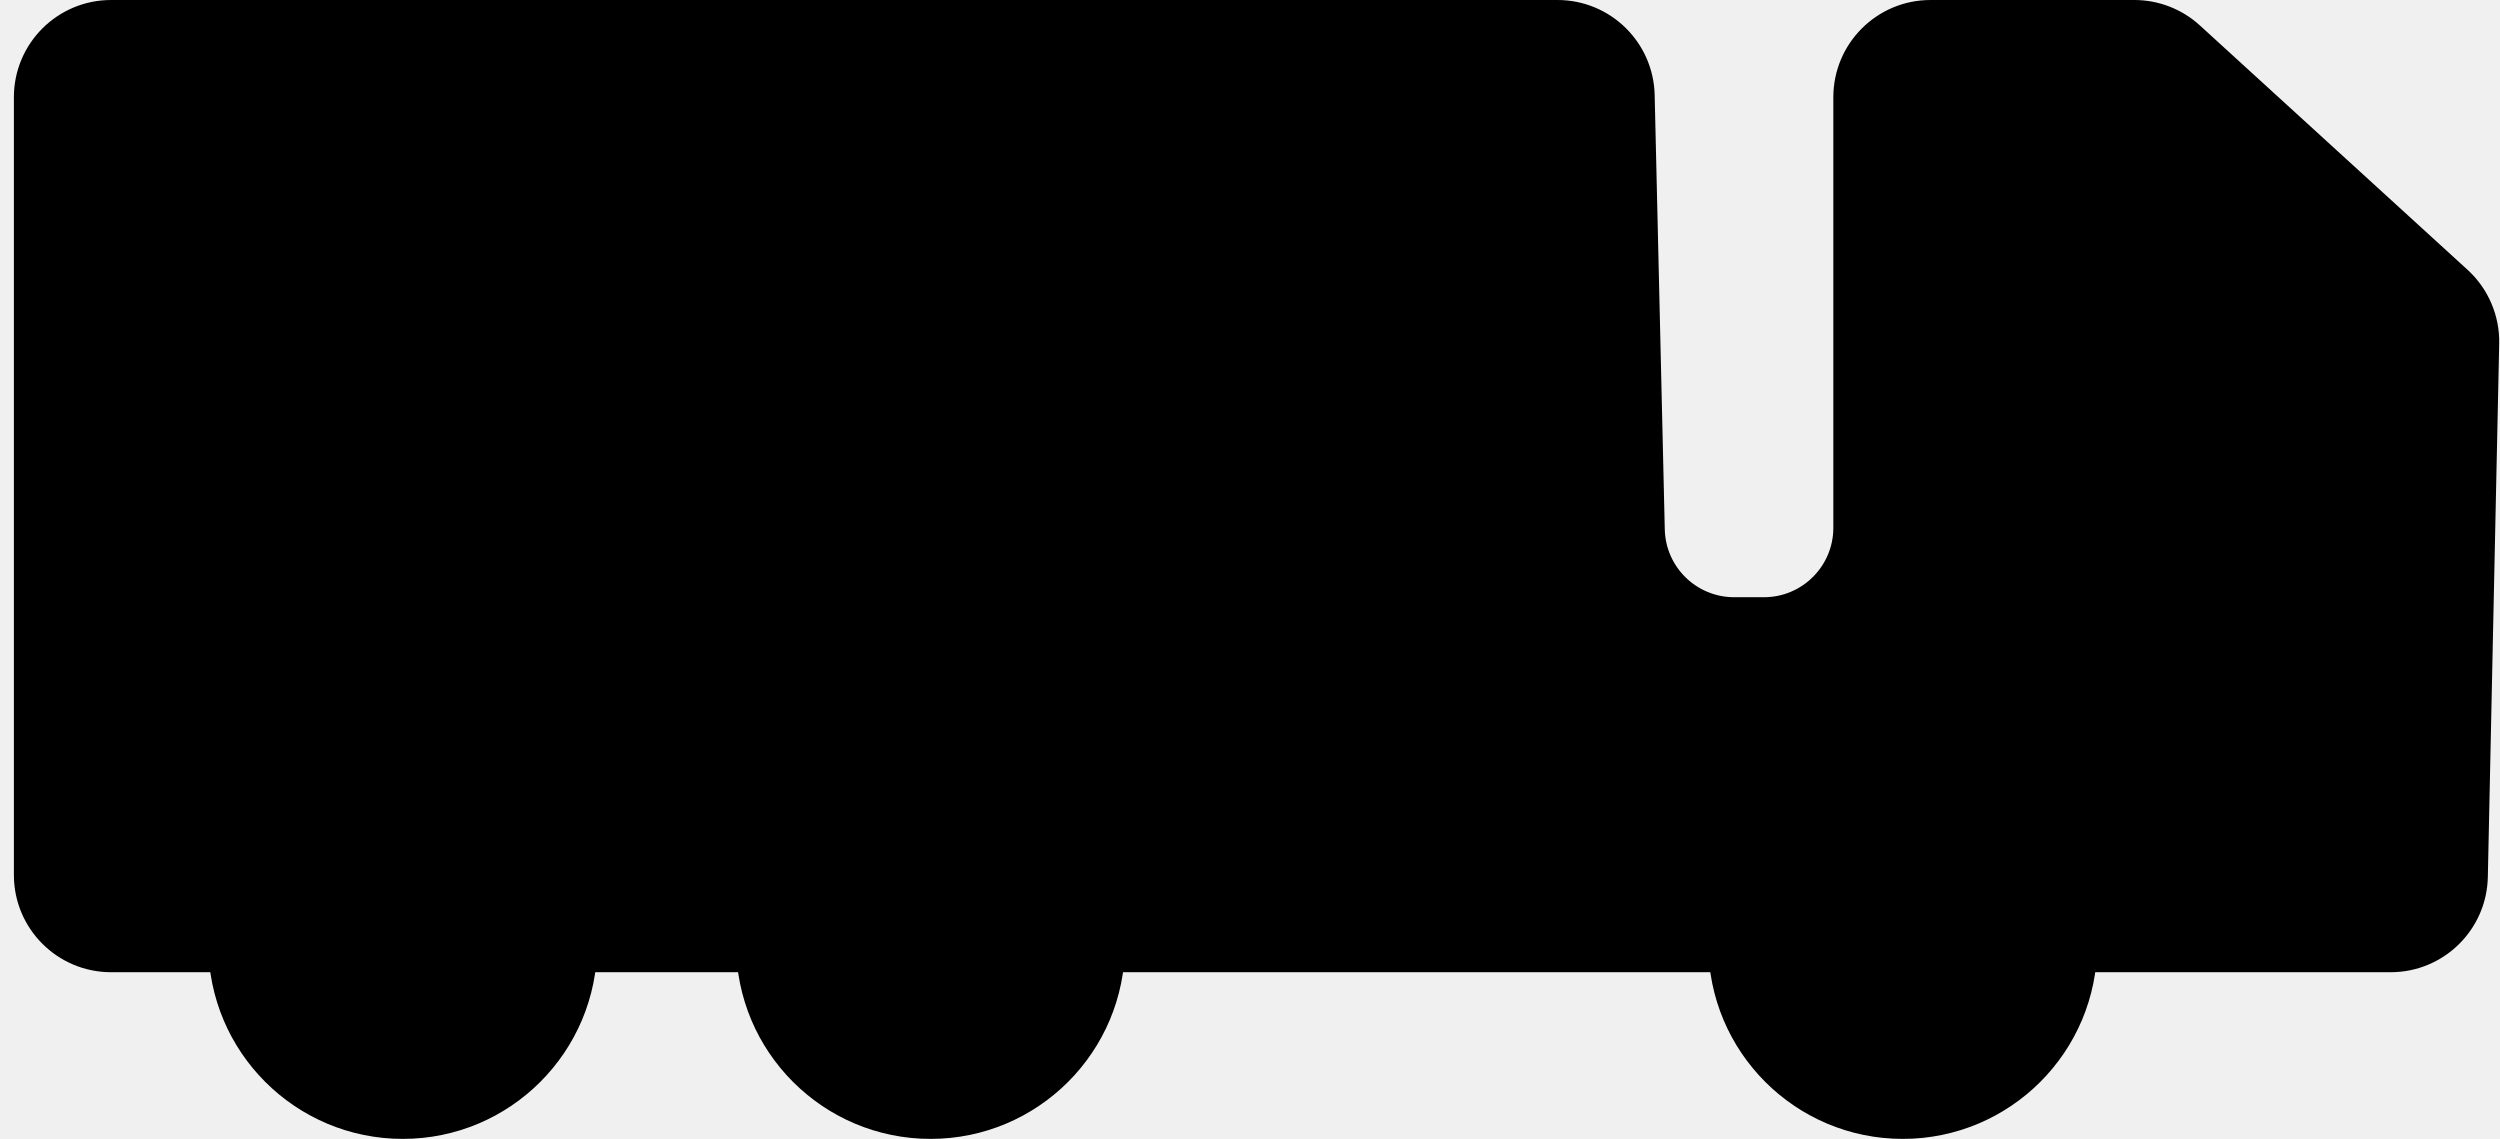
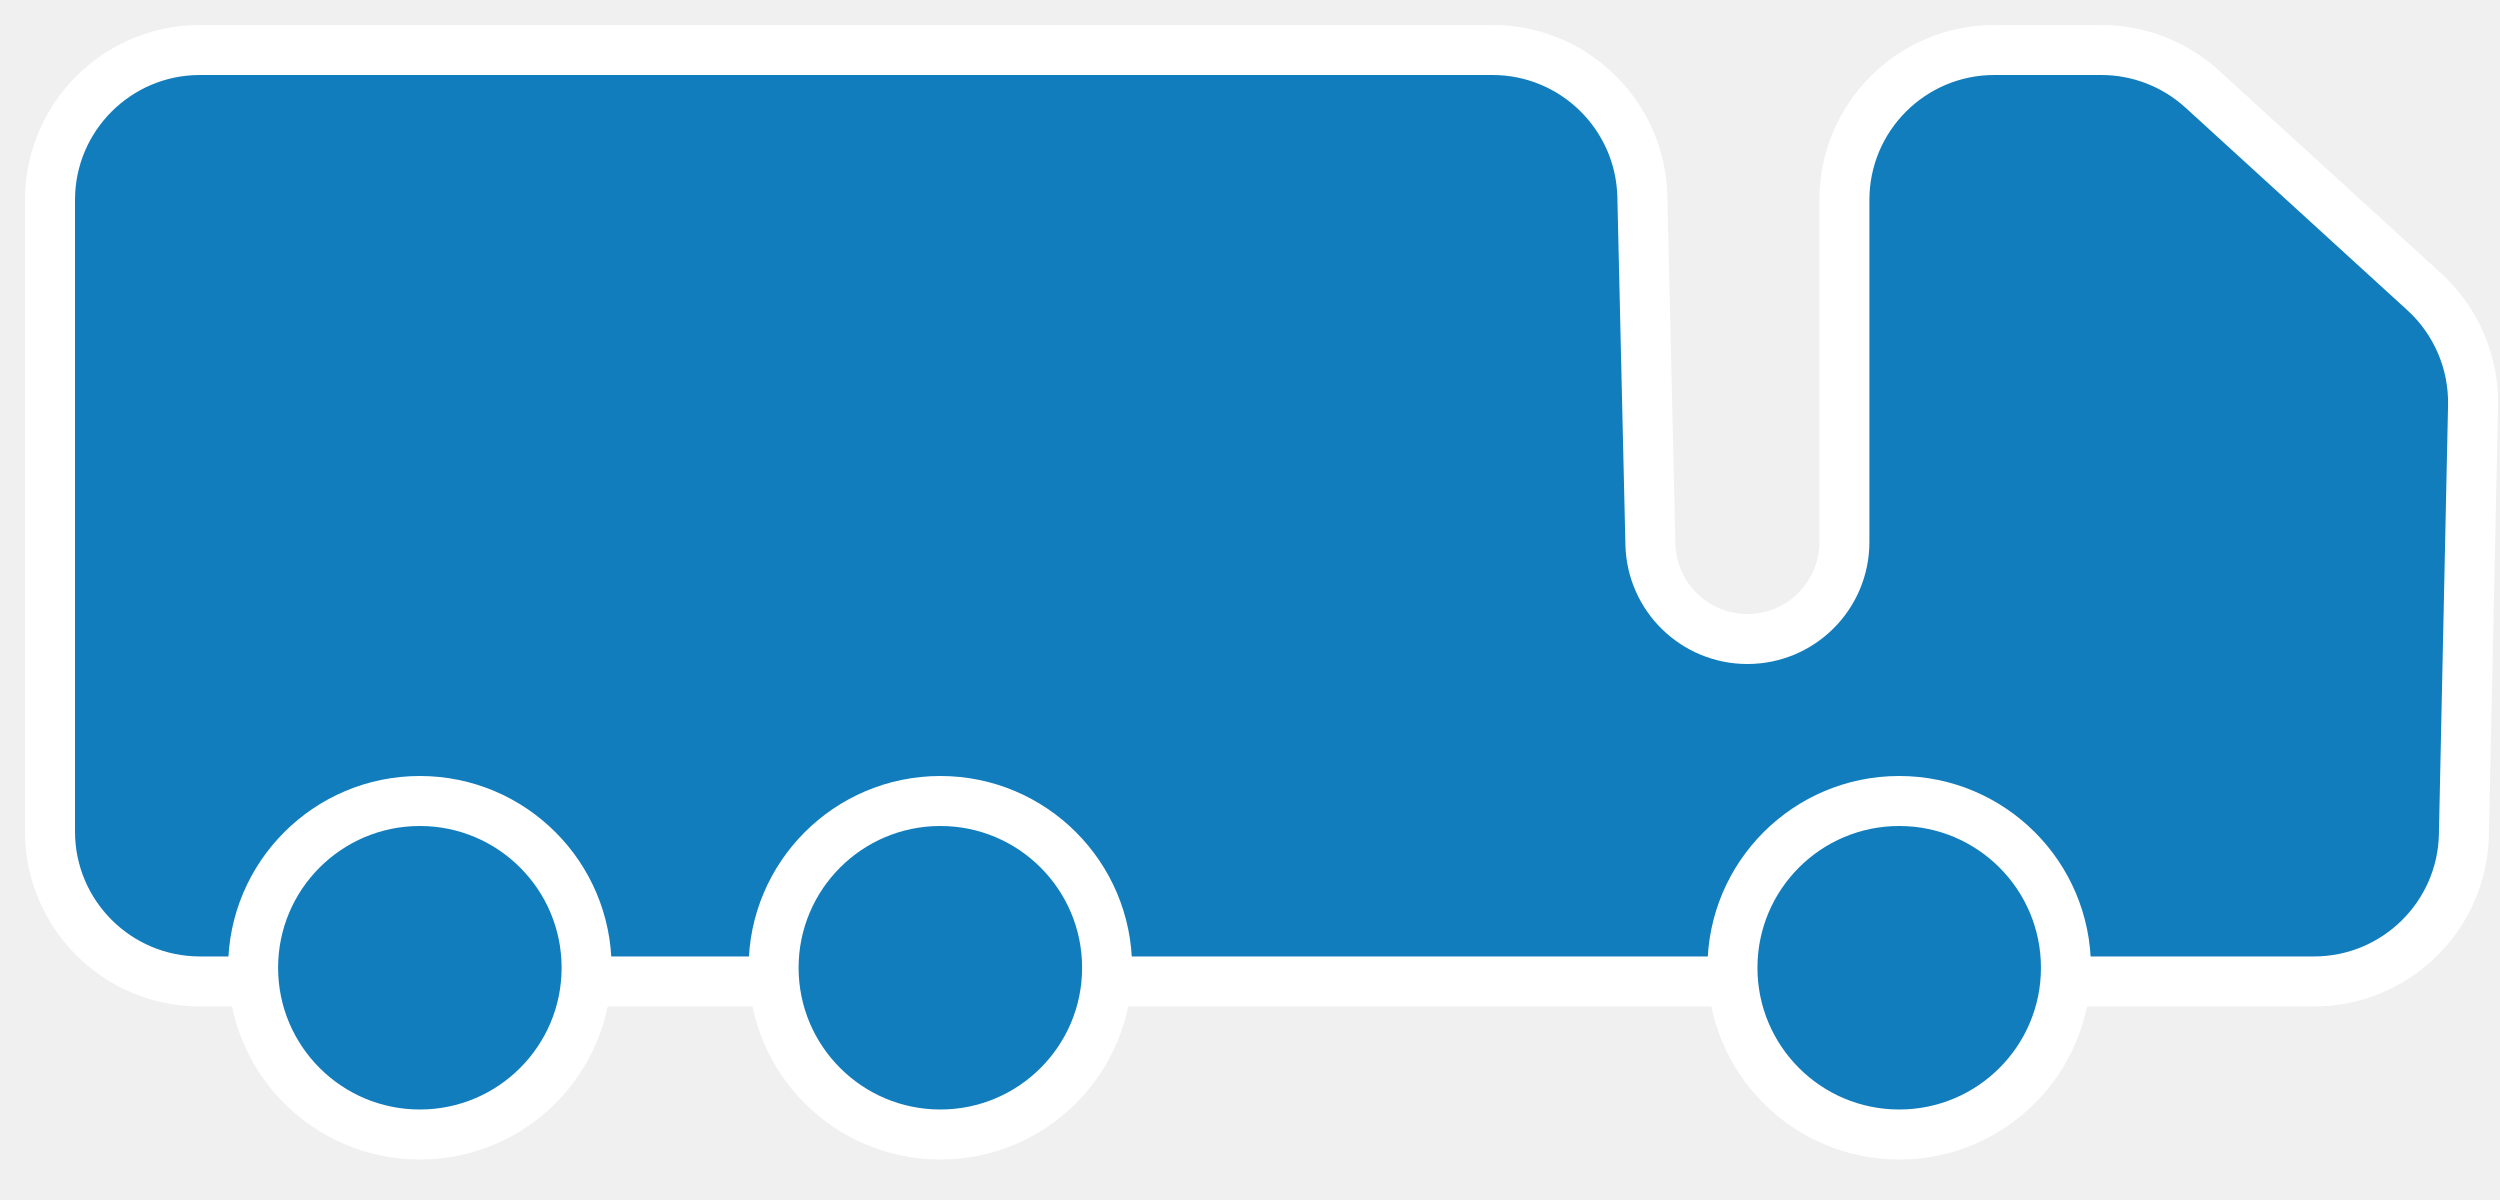
- <svg xmlns="http://www.w3.org/2000/svg" width="90" height="41" viewBox="0 0 90 41" fill="none">
-   <path d="M1 3.5V31.5C1 33.157 2.343 34.5 4 34.5H86.063C87.695 34.5 89.028 33.195 89.062 31.564L89.471 12.361C89.489 11.496 89.133 10.665 88.495 10.082L78.859 1.285C78.306 0.78 77.585 0.5 76.837 0.5H69.5C67.843 0.5 66.5 1.843 66.5 3.5V19C66.5 20.657 65.157 22 63.5 22H62.431C60.801 22 59.47 20.699 59.432 19.07L59.068 3.43C59.03 1.801 57.699 0.5 56.069 0.5H4C2.343 0.5 1 1.843 1 3.5Z" fill="black" stroke="black" />
-   <circle cx="14.5" cy="34" r="6.5" fill="black" stroke="black" />
-   <circle cx="33.5" cy="34" r="6.5" fill="black" stroke="black" />
-   <circle cx="68.5" cy="34" r="6.5" fill="black" stroke="black" />
+ <svg xmlns="http://www.w3.org/2000/svg" width="50" height="24" viewBox="0 0 50 24" fill="none">
+   <path d="M1 4V16.629C1 18.286 2.343 19.629 4 19.629H46.279C47.911 19.629 49.244 18.324 49.278 16.693L49.461 8.114C49.479 7.249 49.123 6.418 48.484 5.835L44.048 1.785C43.495 1.28 42.774 1 42.025 1H39.888C38.231 1 36.888 2.343 36.888 4V10.84C36.888 11.912 36.019 12.78 34.948 12.78C33.894 12.78 33.033 11.939 33.008 10.885L32.847 3.93C32.809 2.301 31.477 1 29.848 1H4C2.343 1 1 2.343 1 4Z" fill="#127DBD" stroke="white" />
+   <circle cx="8.397" cy="19.355" r="3.335" fill="#127DBD" stroke="white" />
+   <circle cx="18.807" cy="19.355" r="3.335" fill="#127DBD" stroke="white" />
+   <circle cx="37.984" cy="19.355" r="3.335" fill="#127DBD" stroke="white" />
</svg>
